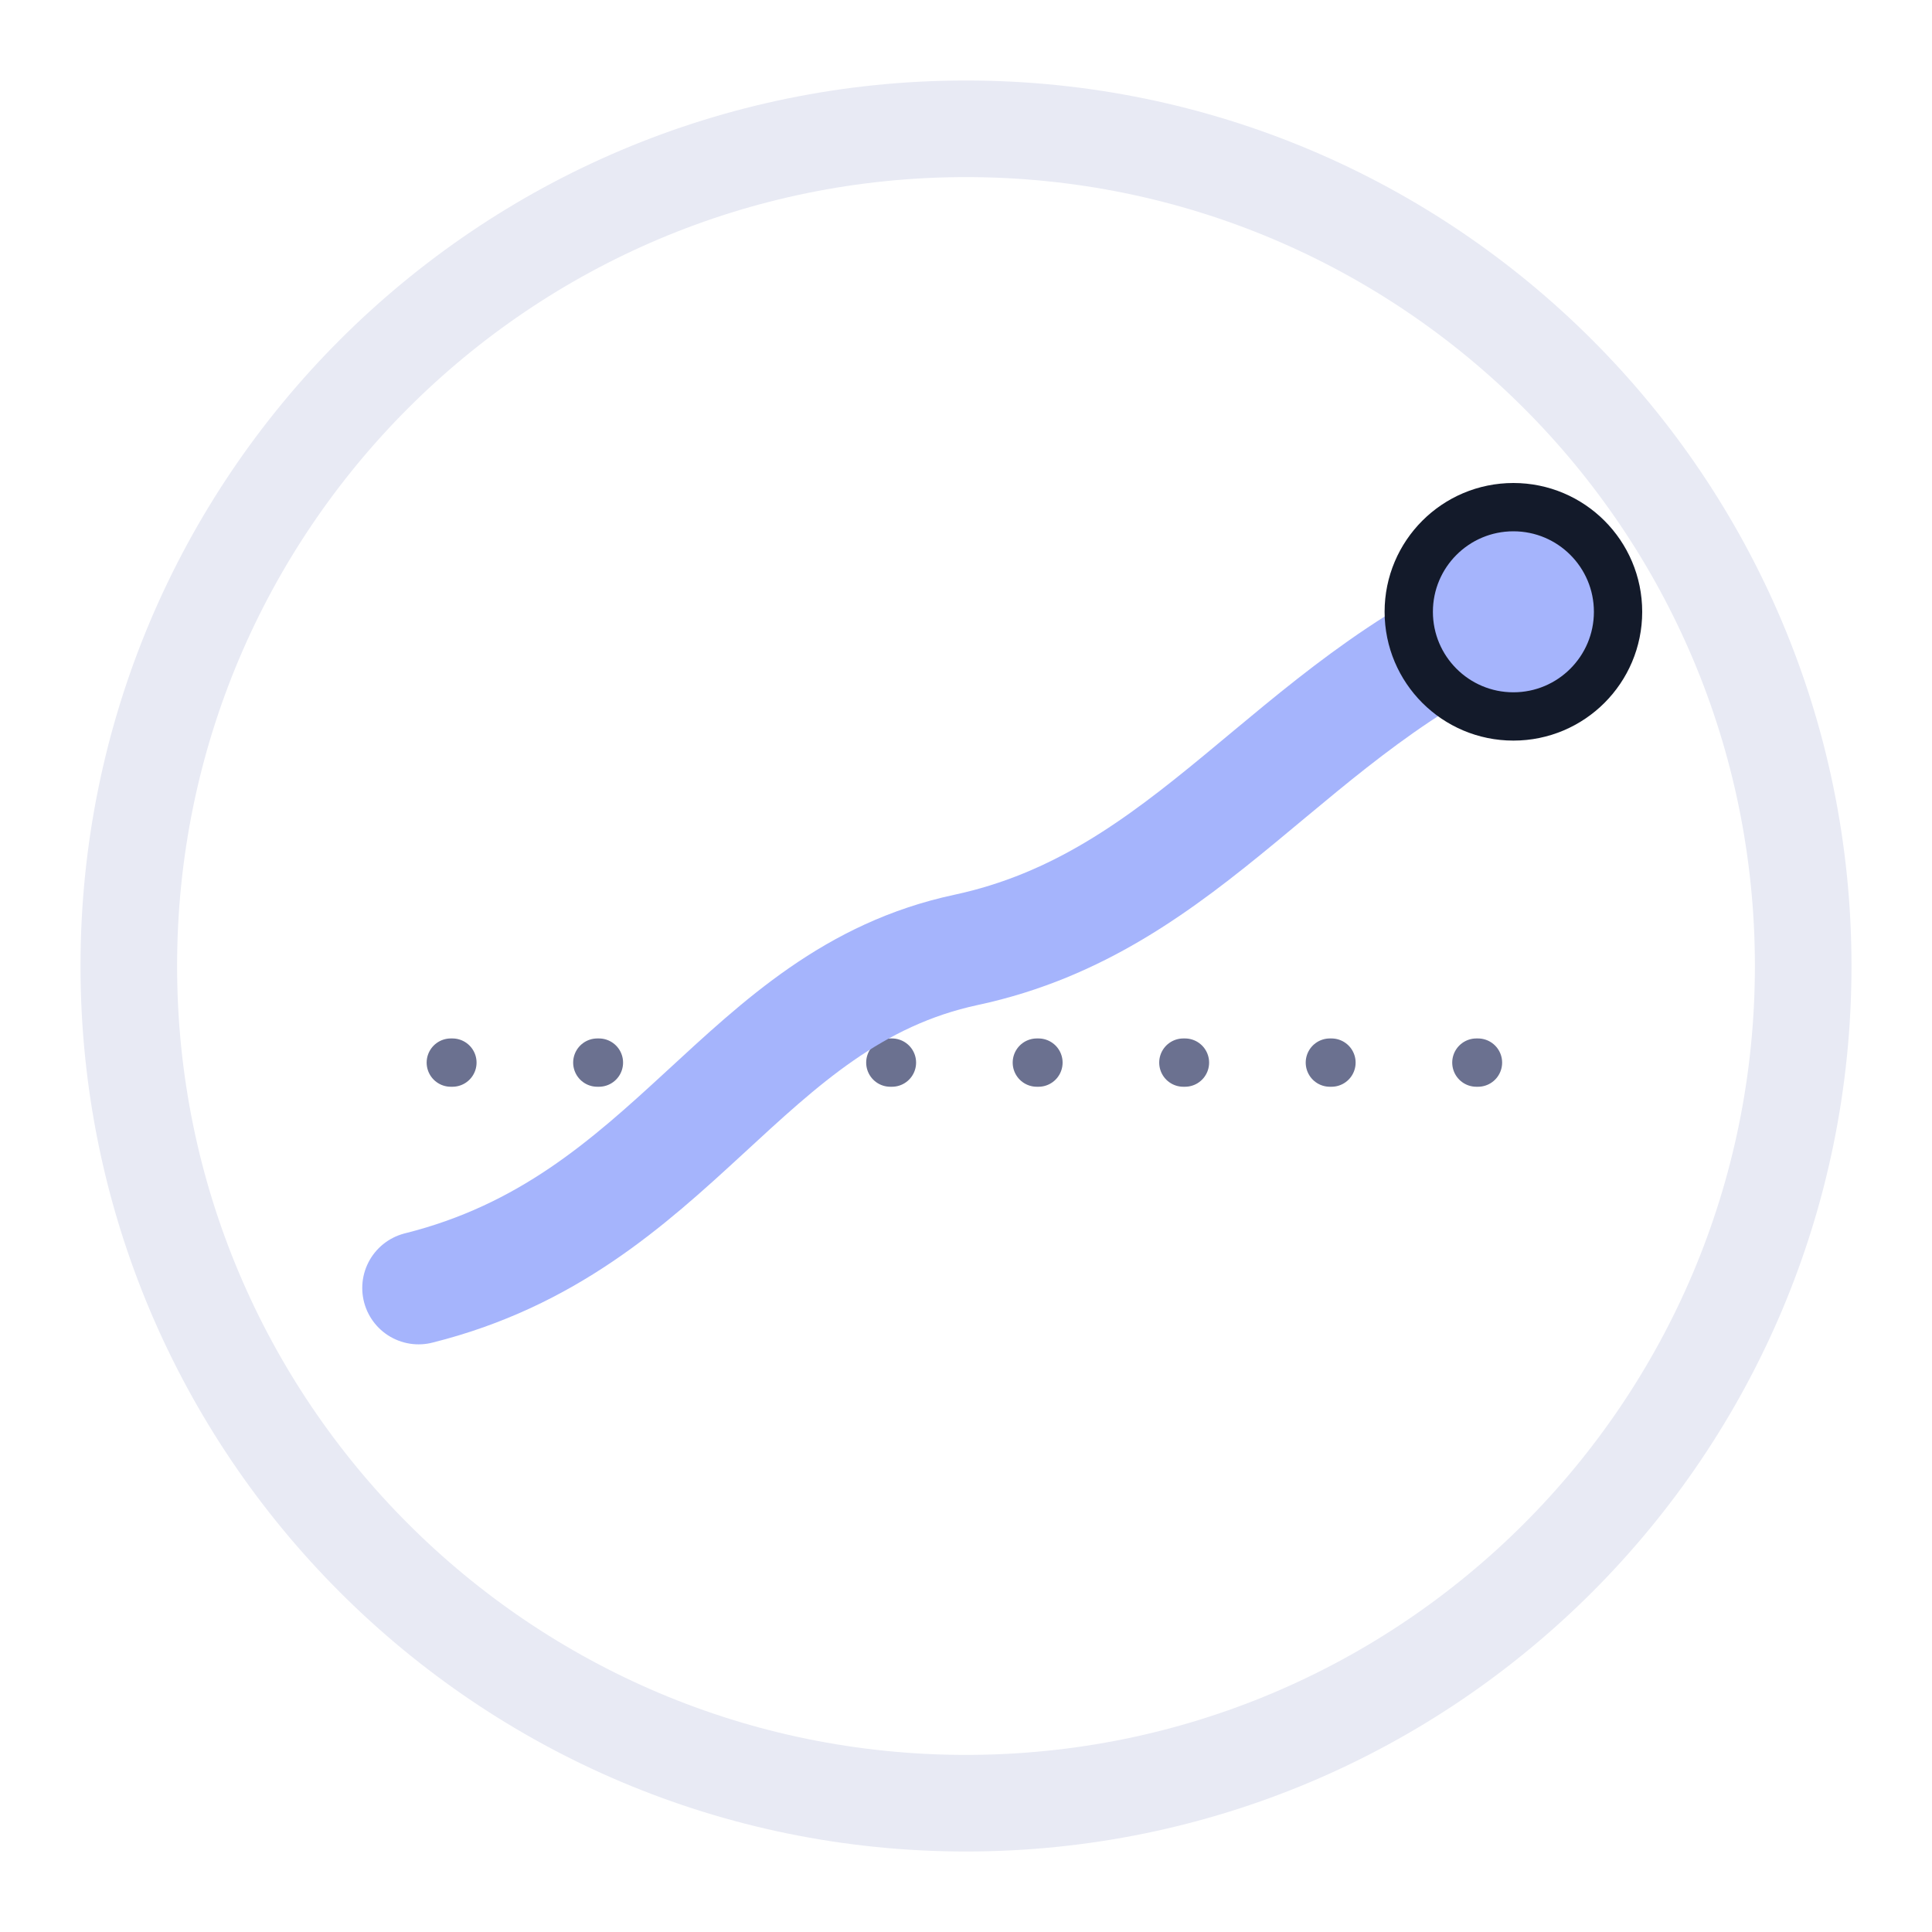
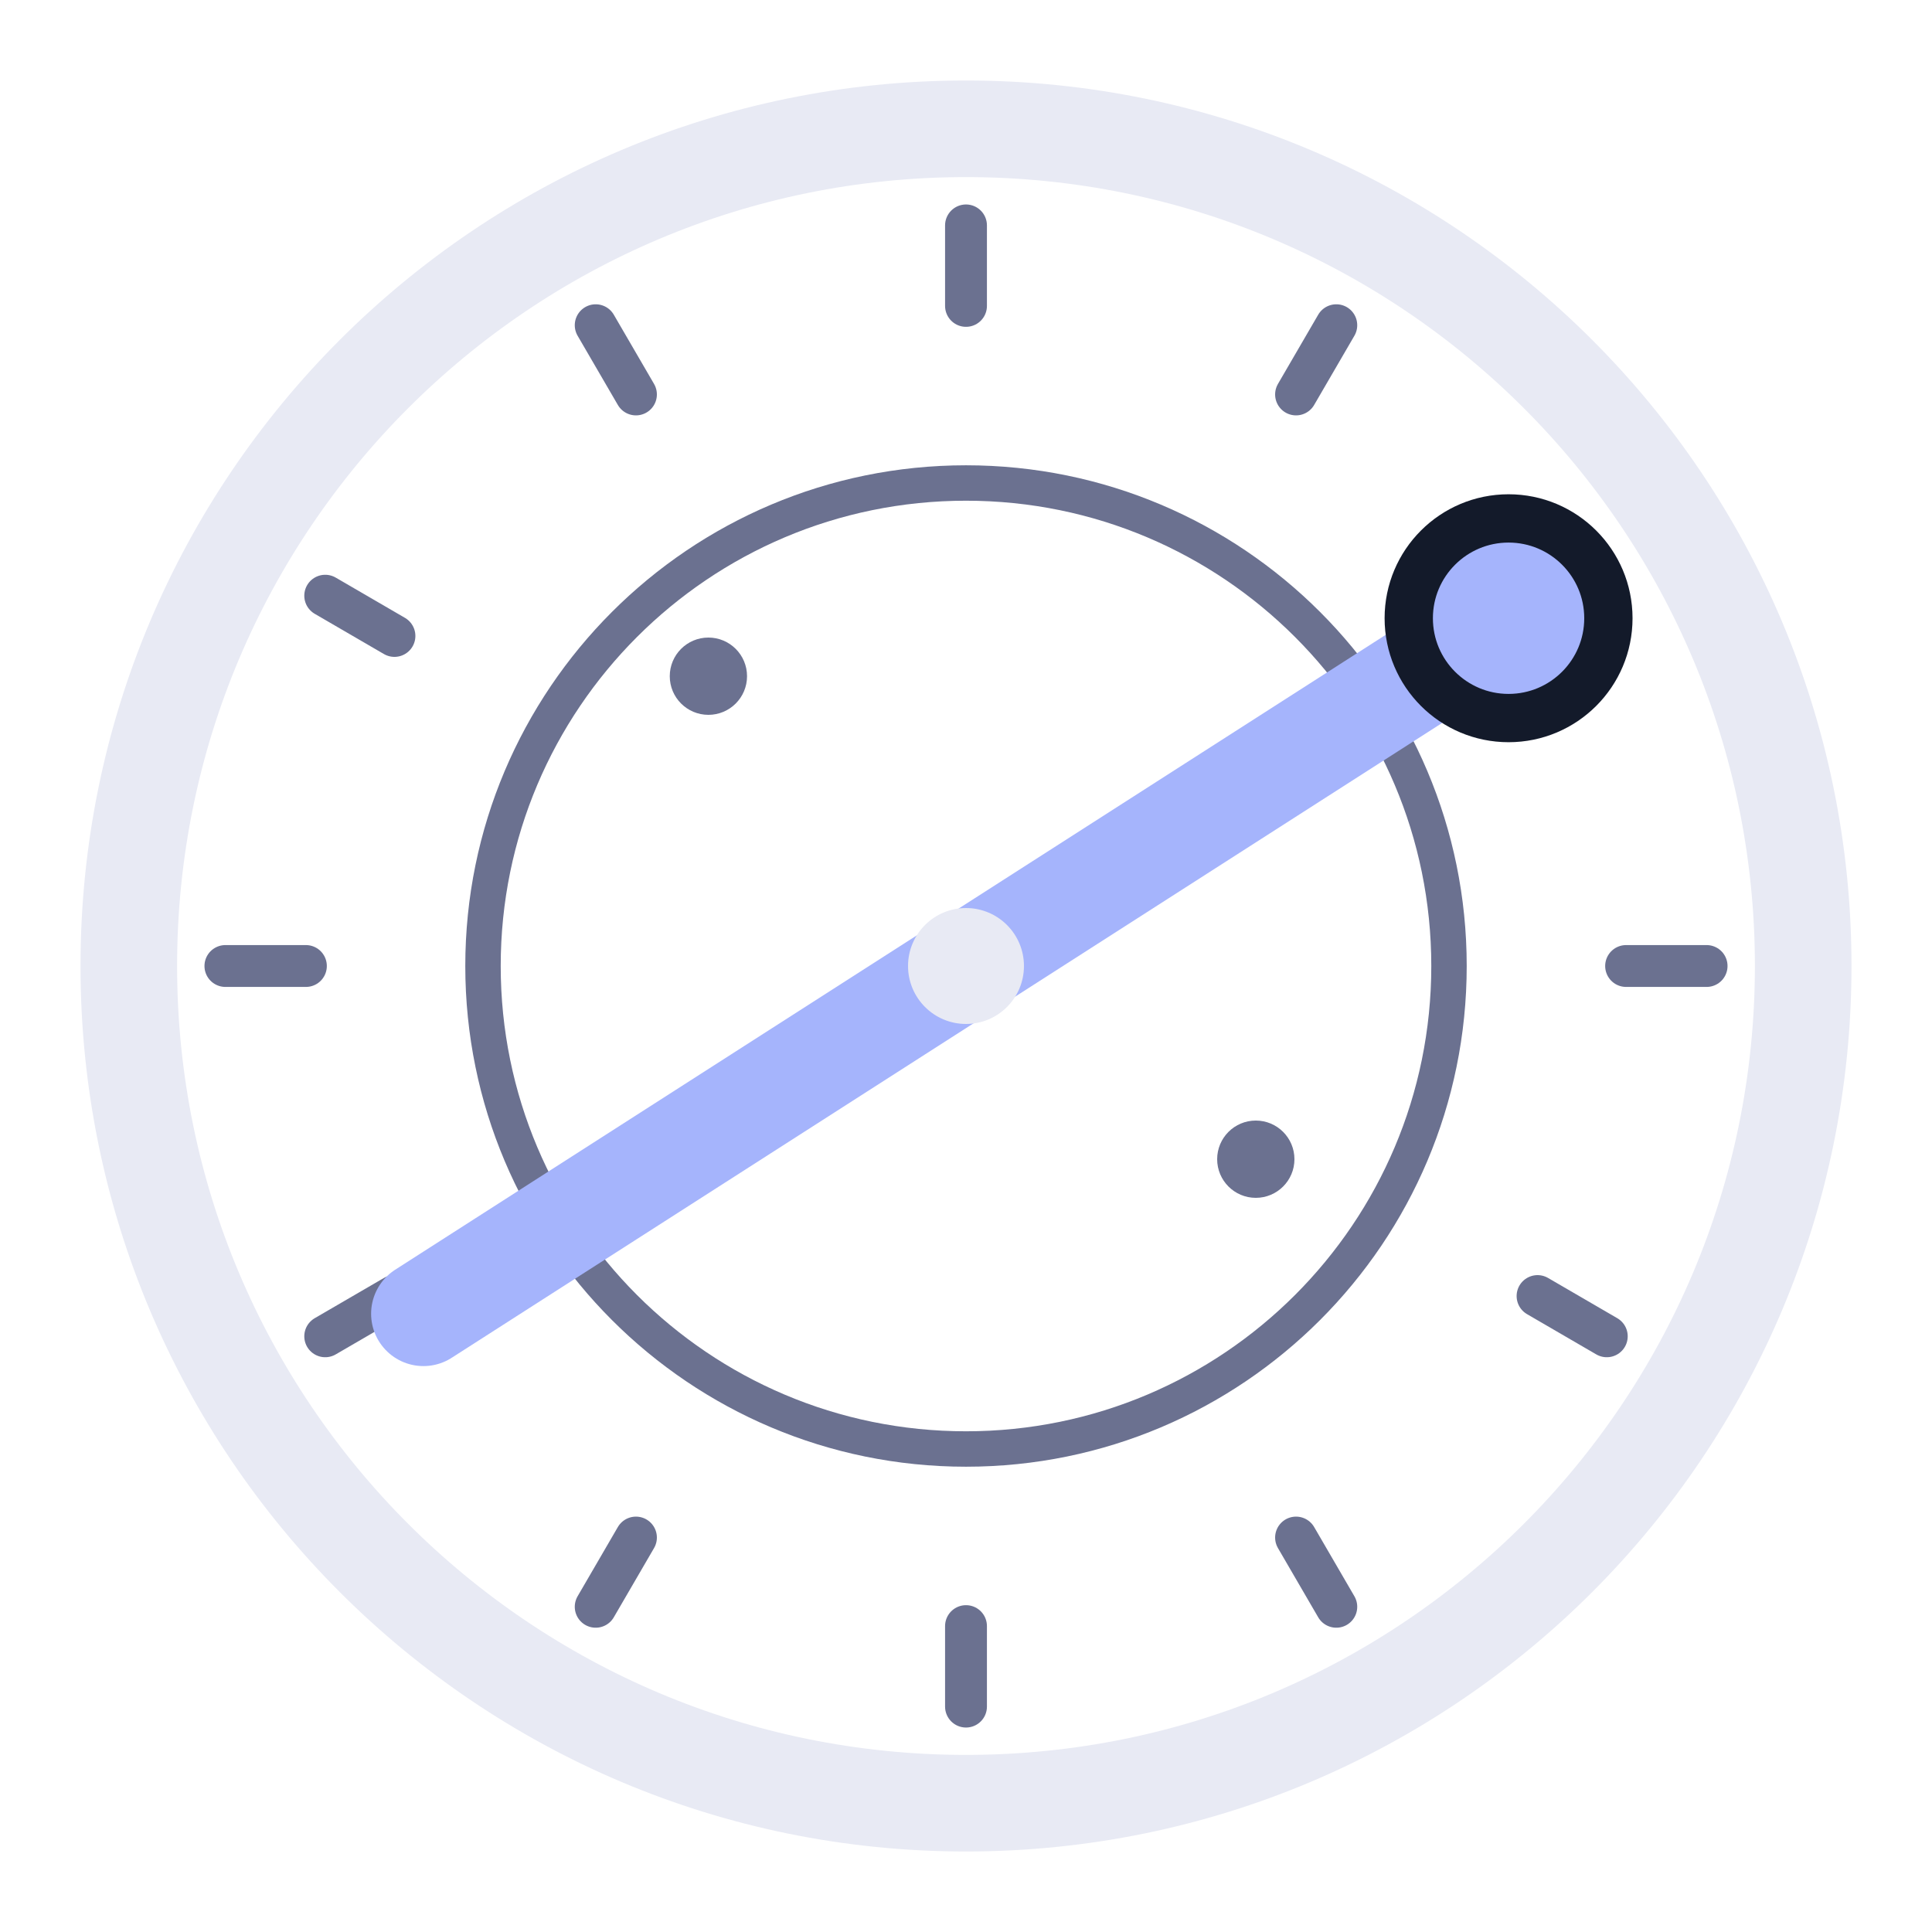
<svg xmlns="http://www.w3.org/2000/svg" viewBox="0 0 120 120">
  <circle cx="60" cy="60" r="52" fill="none" stroke="#E8EAF4" stroke-width="6" />
-   <line x1="28" y1="66" x2="92" y2="66" stroke="#6B7190" stroke-width="3" stroke-linecap="round" stroke-dasharray="0.1 9" />
-   <path d="M26,80 C42,76 46,62 60,59 C74,56 80,44 94,38" fill="none" stroke="#A5B4FC" stroke-width="7" stroke-linecap="round" />
-   <circle cx="94" cy="38" r="6.5" fill="#A5B4FC" stroke="#131A2A" stroke-width="3" />
+   <path d="M106,60 L101,60 M99.8,83 L95.5,80.5 M83,99.8 L80.5,95.5 M60,106 L60,101 M37,99.8 L39.5,95.5 M20.2,83 L24.5,80.5 M14,60 L19,60 M20.2,37 L24.5,39.5 M37,20.2 L39.5,24.5 M60,14 L60,19 M83,20.2 L80.5,24.5 M99.8,37 L95.5,39.5" stroke="#6B7190" stroke-width="2.6" stroke-linecap="round" />
+   <circle cx="60" cy="60" r="30" fill="none" stroke="#6B7190" stroke-width="2.2" />
+   <circle cx="44" cy="42" r="2.4" fill="#6B7190" />
+   <circle cx="78" cy="72" r="2.4" fill="#6B7190" />
+   <path d="M26.3,81.6 L93.7,38.4" fill="none" stroke="#A5B4FC" stroke-width="6.5" stroke-linecap="round" />
+   <circle cx="93.7" cy="38.4" r="6.2" fill="#A5B4FC" stroke="#131A2A" stroke-width="3" />
+   <circle cx="60" cy="60" r="3.6" fill="#E8EAF4" />
</svg>
